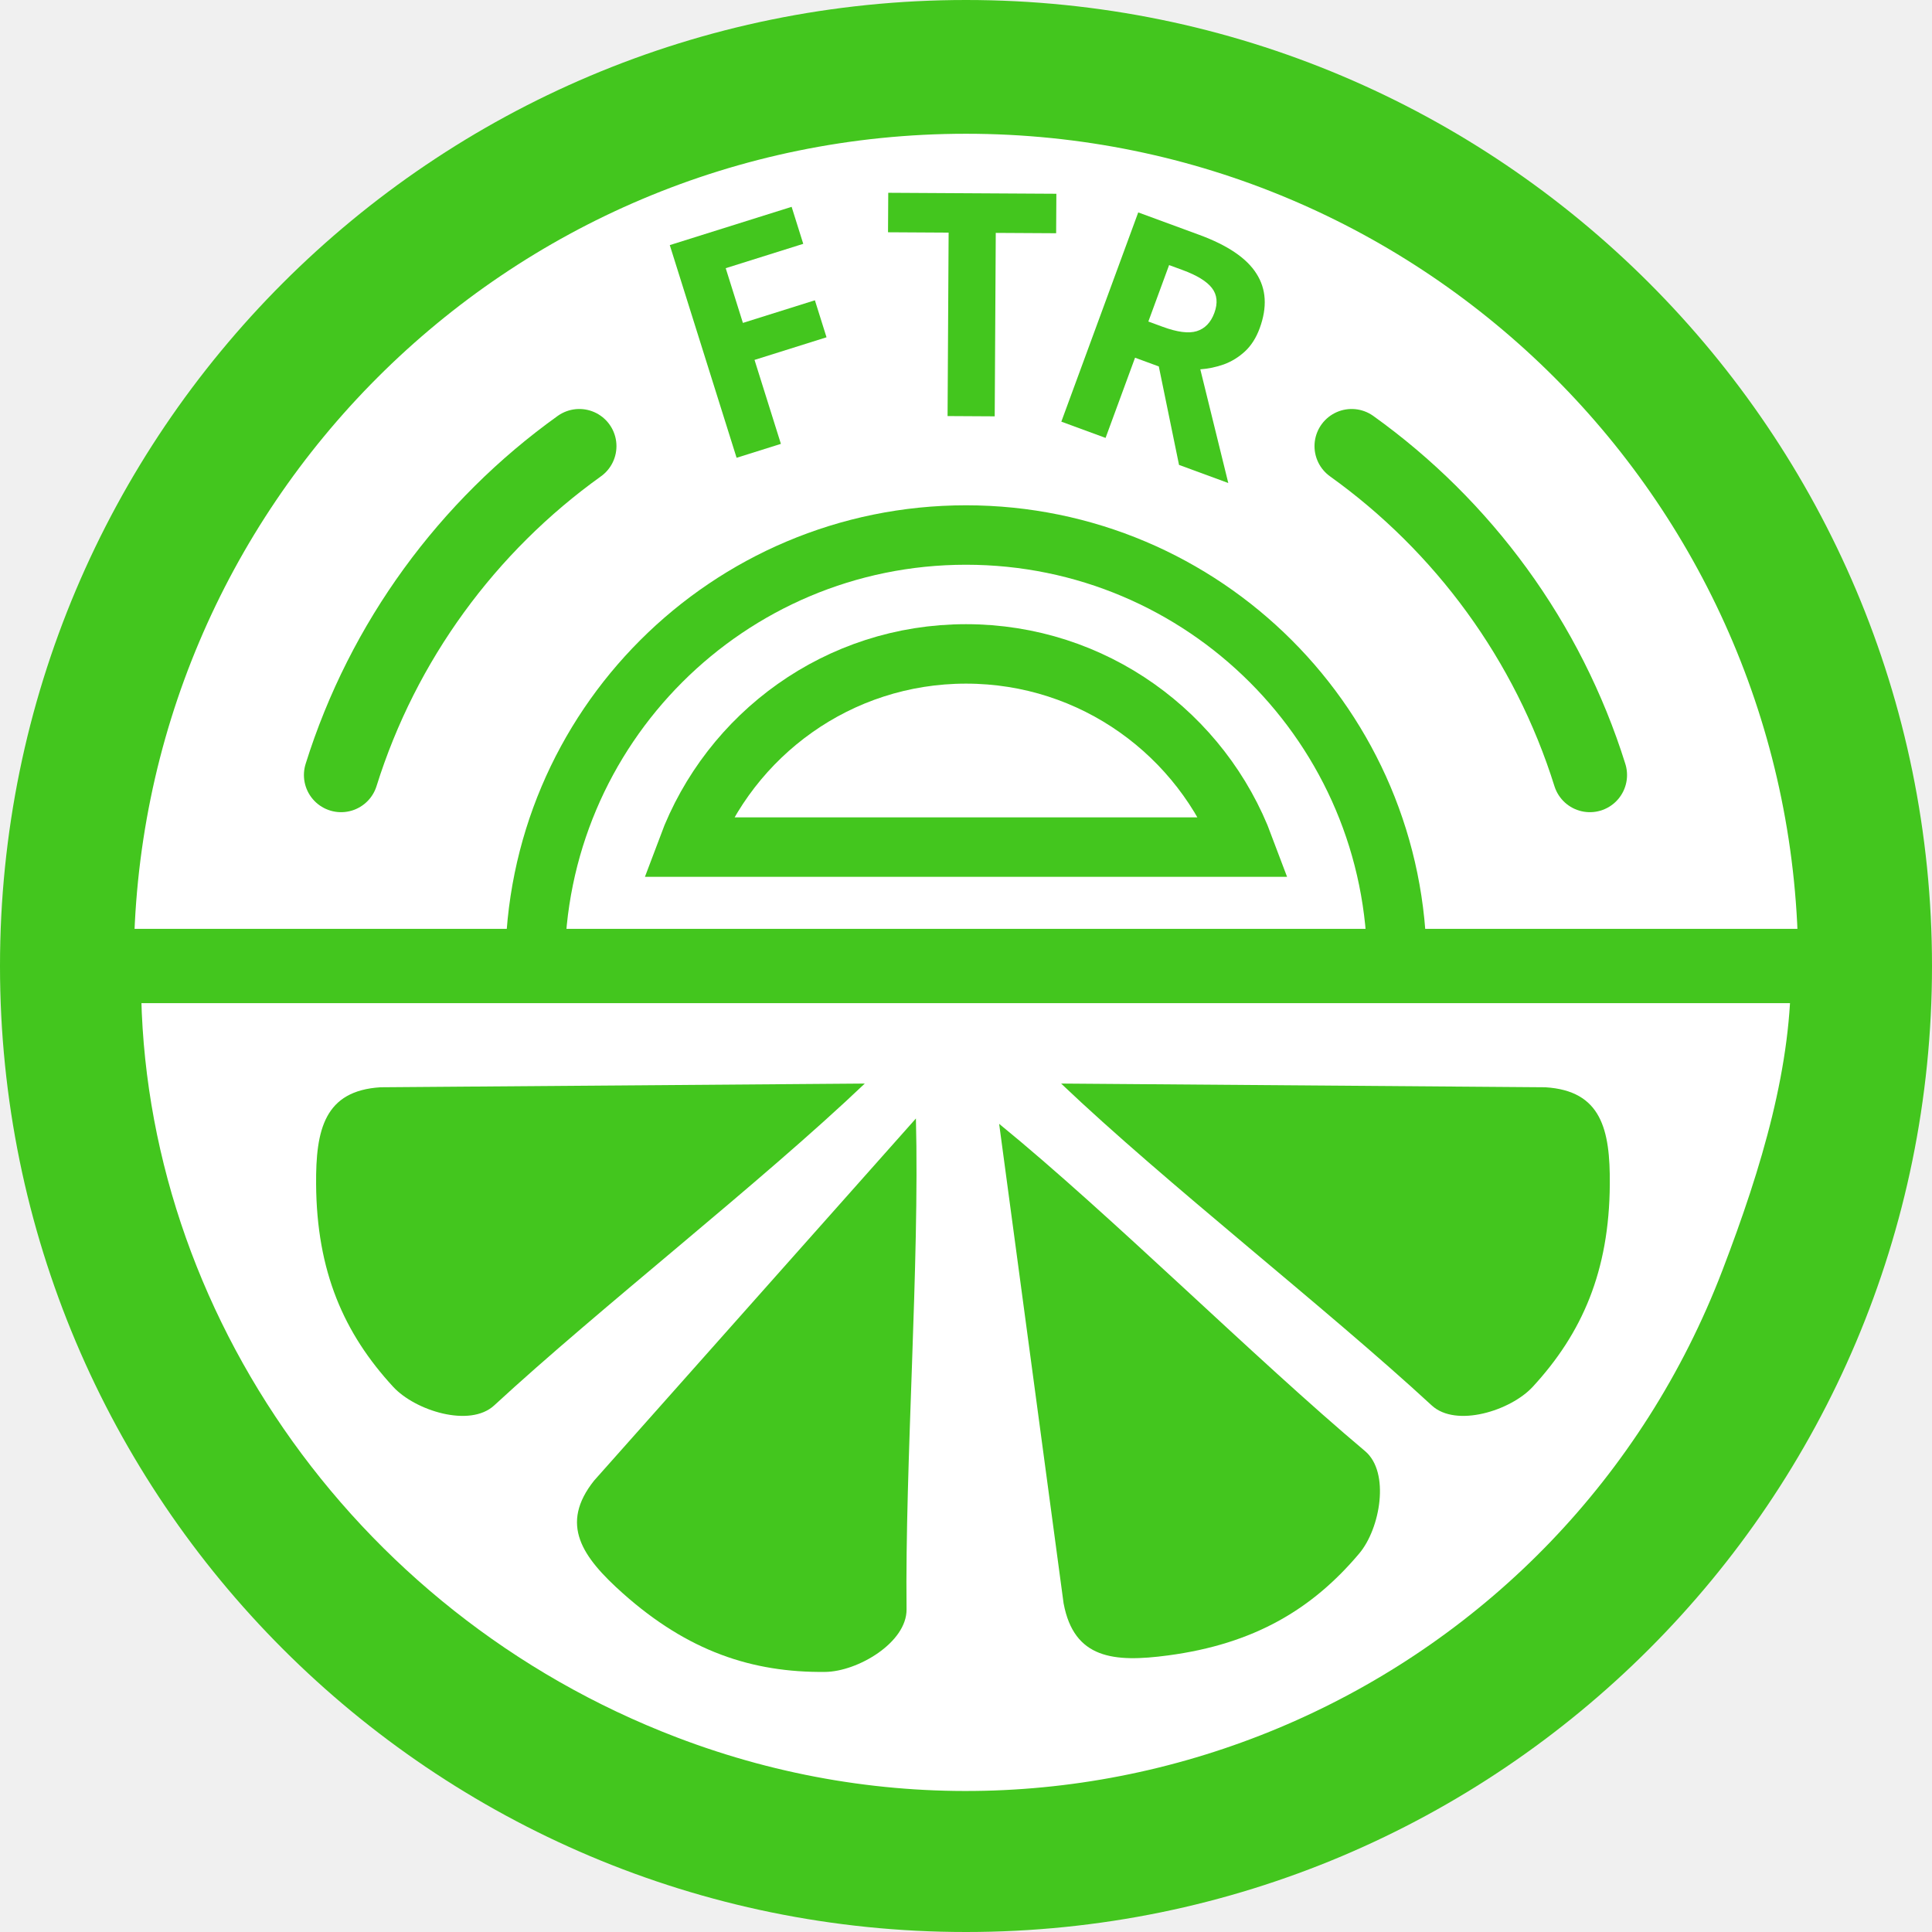
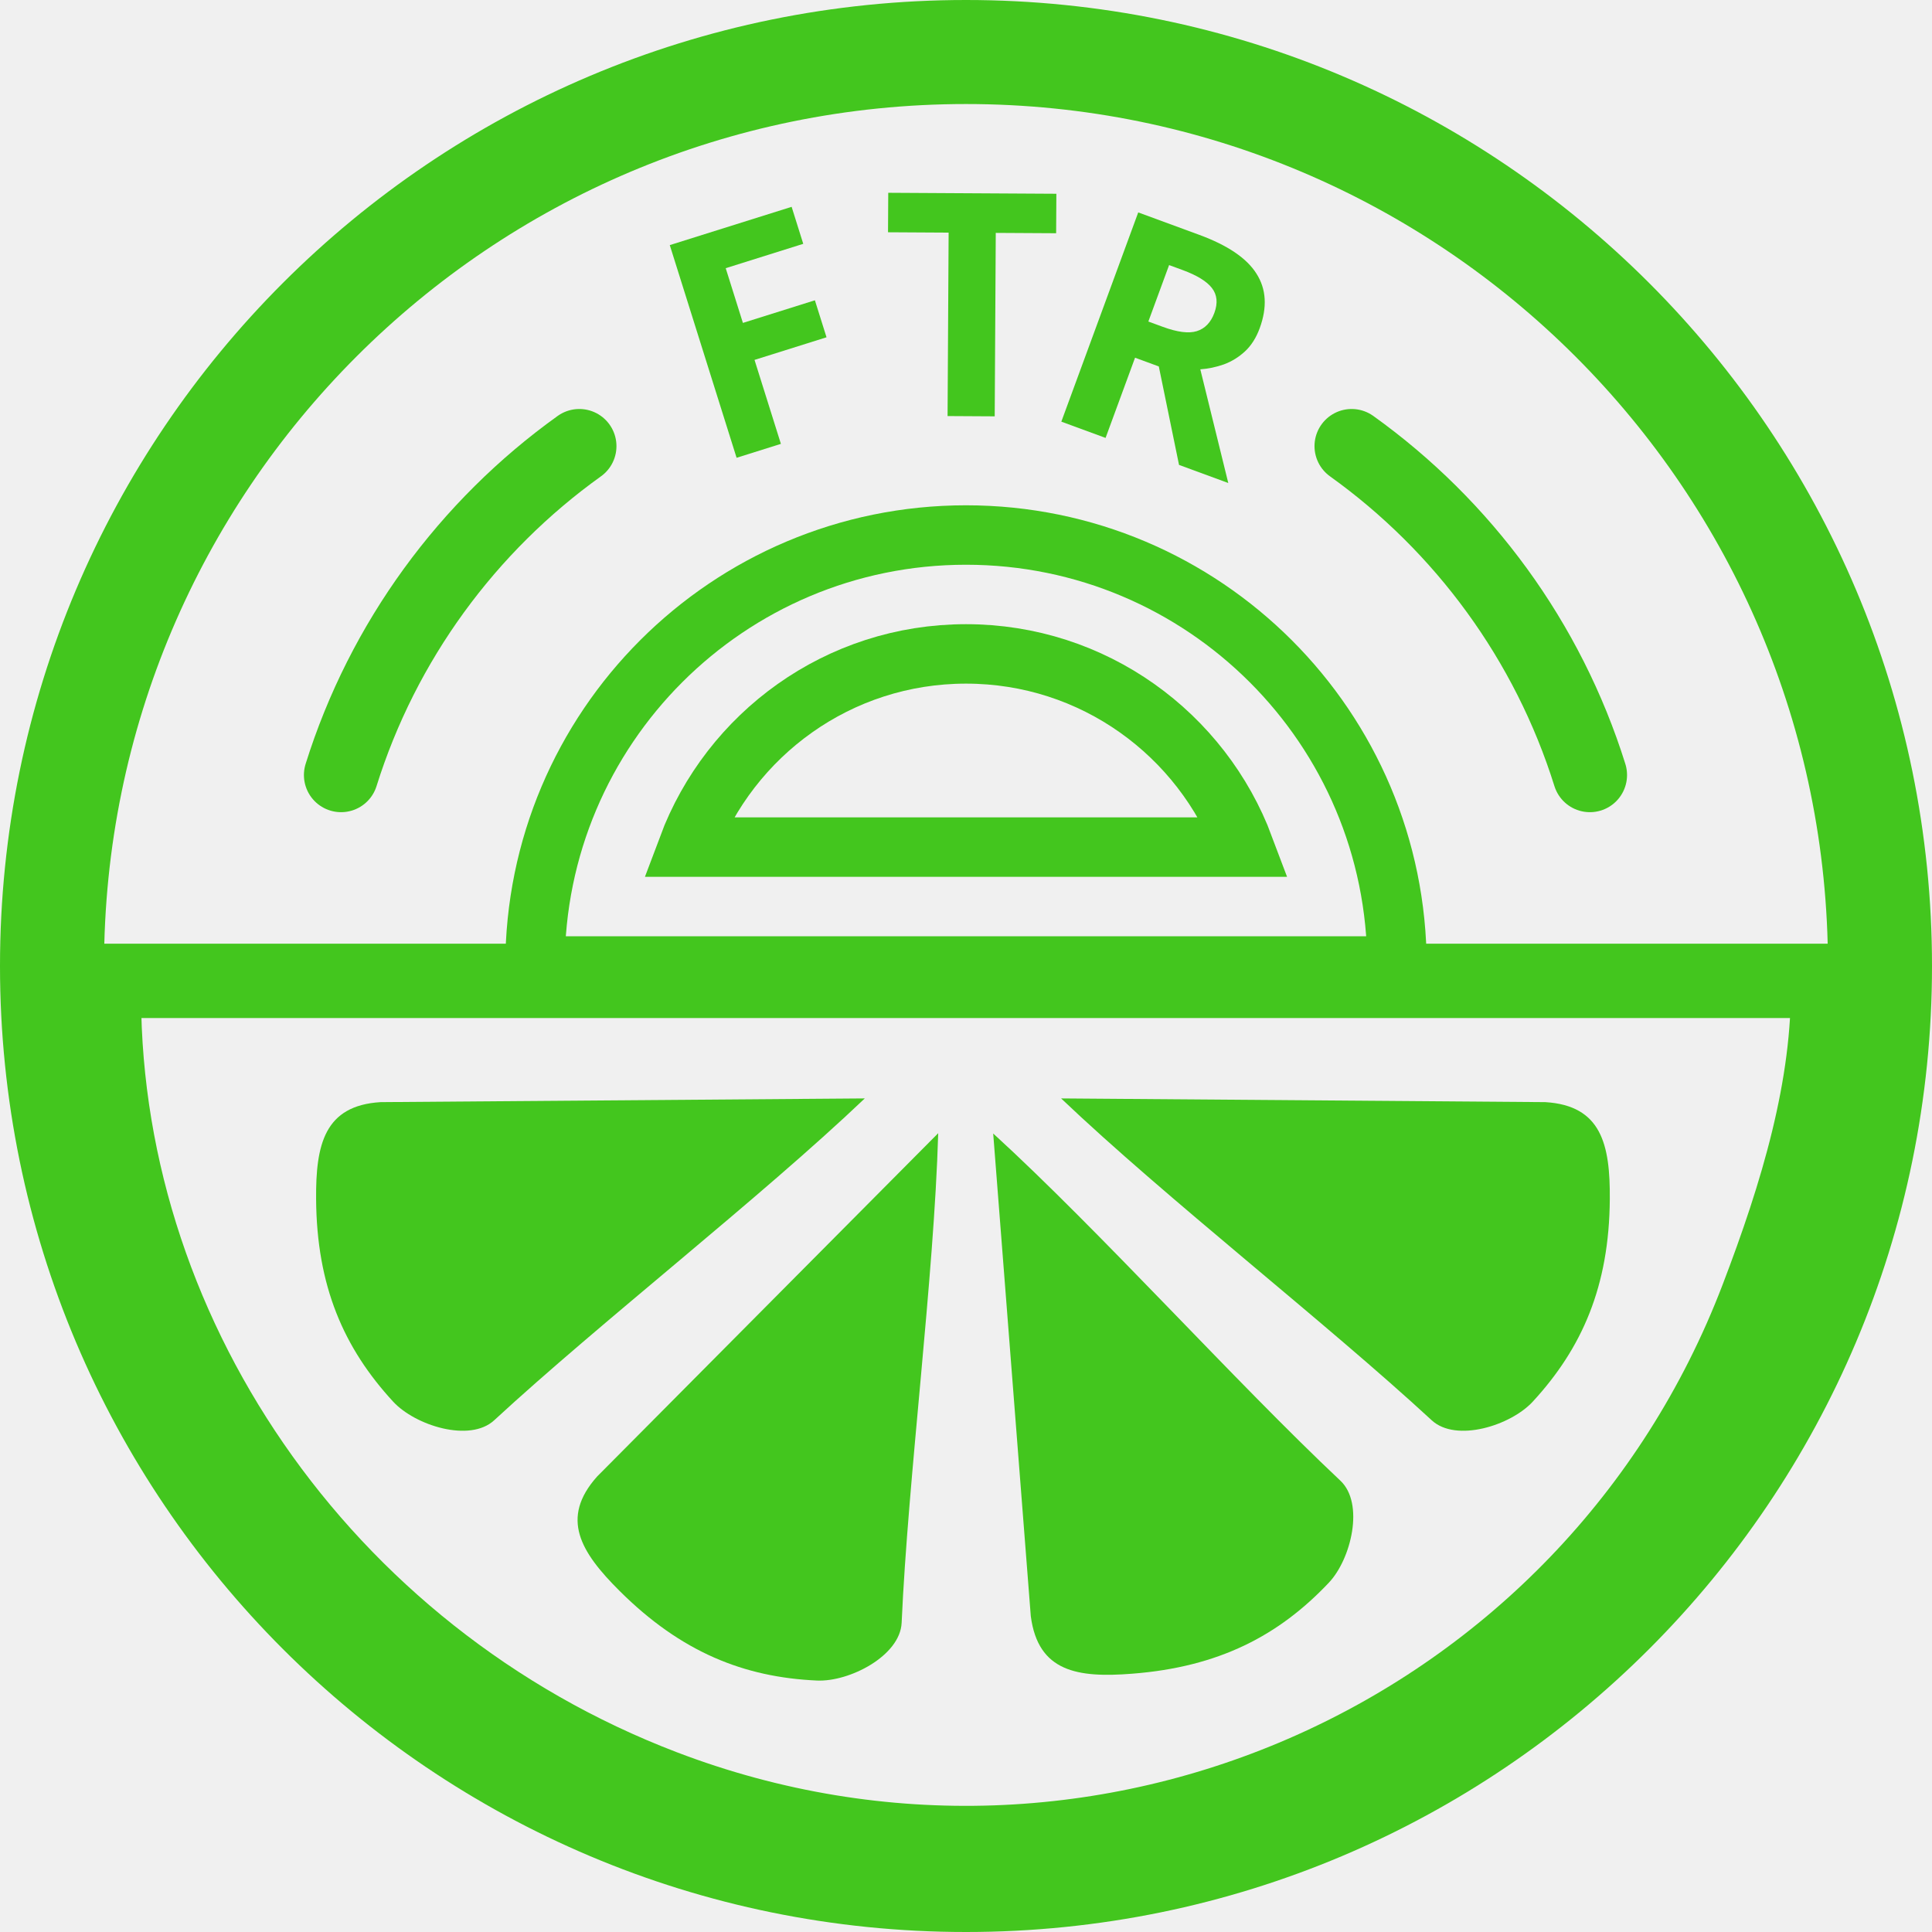
<svg xmlns="http://www.w3.org/2000/svg" id="Capa_1" data-name="Capa 1" viewBox="0 0 130 130">
  <defs>
    <style>
      .cls-1, .cls-2 {
        stroke-width: 5px;
      }

-       .cls-1, .cls-2, .cls-3, .cls-4 {
+       .cls-1, .cls-2, .cls-3 {
+         fill: none;
        stroke: #43c61e;
        stroke-miterlimit: 10;
-       }
- 
-       .cls-1, .cls-2, .cls-4 {
-         fill: none;
      }

      .cls-2 {
        stroke-linecap: round;
      }

      .cls-3 {
-         fill: #fff;
-       }
- 
-       .cls-3, .cls-4 {
        stroke-width: 4px;
      }

-       .cls-5 {
+       .cls-4 {
        font-family: FranklinGothic-Heavy, 'Franklin Gothic Heavy';
        font-size: 21px;
        font-weight: 800;
      }

-       .cls-5, .cls-6 {
+       .cls-4, .cls-5 {
        fill: #43c61e;
      }
    </style>
  </defs>
-   <circle class="cls-6" cx="65" cy="65" r="65" />
-   <circle class="cls-3" cx="65" cy="65" r="58" />
-   <path class="cls-6" d="m103.98,73.16c3.77.23,4.37,2.84,4.34,6.53-.04,5.85-1.86,10.02-5.19,13.63-1.48,1.6-5.15,2.76-6.79,1.25-7.15-6.6-17.89-14.95-24.94-21.66l32.57.25Z" />
-   <path class="cls-6" d="m25.61,73.16c-3.77.23-4.37,2.84-4.34,6.53.04,5.85,1.86,10.02,5.19,13.63,1.48,1.6,5.15,2.76,6.79,1.25,7.15-6.6,17.89-14.95,24.94-21.66l-32.57.25Z" />
-   <path class="cls-6" d="m39.98,99.62c-2.35,2.95-.82,5.14,1.94,7.6,4.37,3.89,8.69,5.33,13.6,5.28,2.18-.02,5.5-1.97,5.48-4.21-.11-9.73.88-23.3.63-33.03l-21.64,24.35Z" />
-   <path class="cls-6" d="m71.57,107.9c.7,3.71,3.36,3.98,7.02,3.49,5.8-.77,9.71-3.11,12.87-6.86,1.41-1.67,2.09-5.46.39-6.89-7.45-6.26-17.08-15.87-24.62-22.02l4.34,32.29Z" />
-   <path class="cls-4" d="m83.72,57c-2.84-7.59-10.14-13-18.72-13s-15.88,5.41-18.72,13h37.43Z" />
+   <path class="cls-5" d="m103.98,74.16c3.77.23,4.37,2.84,4.34,6.53-.04,5.85-1.86,10.02-5.19,13.63-1.48,1.6-5.15,2.76-6.79,1.25-7.15-6.6-17.89-14.95-24.94-21.66l32.57.25Z" />
+   <path class="cls-5" d="m25.61,74.16c-3.77.23-4.37,2.84-4.34,6.53.04,5.85,1.86,10.02,5.19,13.63,1.48,1.6,5.15,2.76,6.79,1.25,7.15-6.6,17.89-14.95,24.94-21.66l-32.57.25Z" />
+   <path class="cls-5" d="m40.18,99.35c-2.51,2.81-1.11,5.09,1.51,7.7,4.15,4.13,8.38,5.81,13.28,6.03,2.18.1,5.6-1.66,5.7-3.89.43-9.72,2.18-23.21,2.46-32.94l-22.96,23.11Z" />
+   <path class="cls-5" d="m69.36,108.75c.49,3.74,3.14,4.16,6.82,3.87,5.83-.45,9.87-2.56,13.24-6.13,1.5-1.59,2.4-5.33.77-6.86-7.09-6.67-16.17-16.79-23.36-23.36l2.53,32.48Z" />
+   <path class="cls-3" d="m83.72,57c-2.84-7.59-10.14-13-18.72-13s-15.88,5.41-18.72,13h37.43Z" />
  <path class="cls-2" d="m38.98,30.02c-7.51,5.38-13.21,13.12-16.03,22.13" />
  <path class="cls-2" d="m90.95,30.02c7.51,5.38,13.21,13.12,16.03,22.13" />
-   <path class="cls-4" d="m65,36c-16.02,0-29,12.98-29,29h58c0-16.02-12.98-29-29-29Z" />
-   <text class="cls-5" transform="translate(47.76 31.37) rotate(-17.44)">
+   <path class="cls-3" d="m65,36c-16.02,0-29,12.98-29,29h58c0-16.02-12.98-29-29-29Z" />
+   <text class="cls-4" transform="translate(47.76 31.37) rotate(-17.44)">
    <tspan x="0" y="0">F</tspan>
  </text>
-   <text class="cls-5" transform="translate(59.26 27.97) rotate(.33)">
+   <text class="cls-4" transform="translate(59.26 27.97) rotate(.33)">
    <tspan x="0" y="0">T</tspan>
  </text>
-   <text class="cls-5" transform="translate(69.64 27.72) rotate(20.18)">
+   <text class="cls-4" transform="translate(69.64 27.72) rotate(20.18)">
    <tspan x="0" y="0">R</tspan>
  </text>
-   <path class="cls-1" d="m118.24,86.35c2.69-7.03,4.88-14.26,4.76-21.35H7c-.41,23.31,14.61,45.44,37.65,54.24,29.41,11.24,62.35-3.49,73.59-32.89Z" />
+   <path class="cls-1" d="m118.24,87.35c2.69-7.03,4.88-14.26,4.76-21.35H7c-.41,23.31,14.61,45.44,37.65,54.24,29.41,11.24,62.35-3.49,73.59-32.89Z" />
+   <path class="cls-5" d="m65,0C29.1,0,0,29.1,0,65s29.1,65,65,65,65-29.1,65-65S100.9,0,65,0Zm0,123c-32.03,0-58-25.97-58-58S32.97,7,65,7s58,25.97,58,58-25.97,58-58,58Z" />
</svg>
